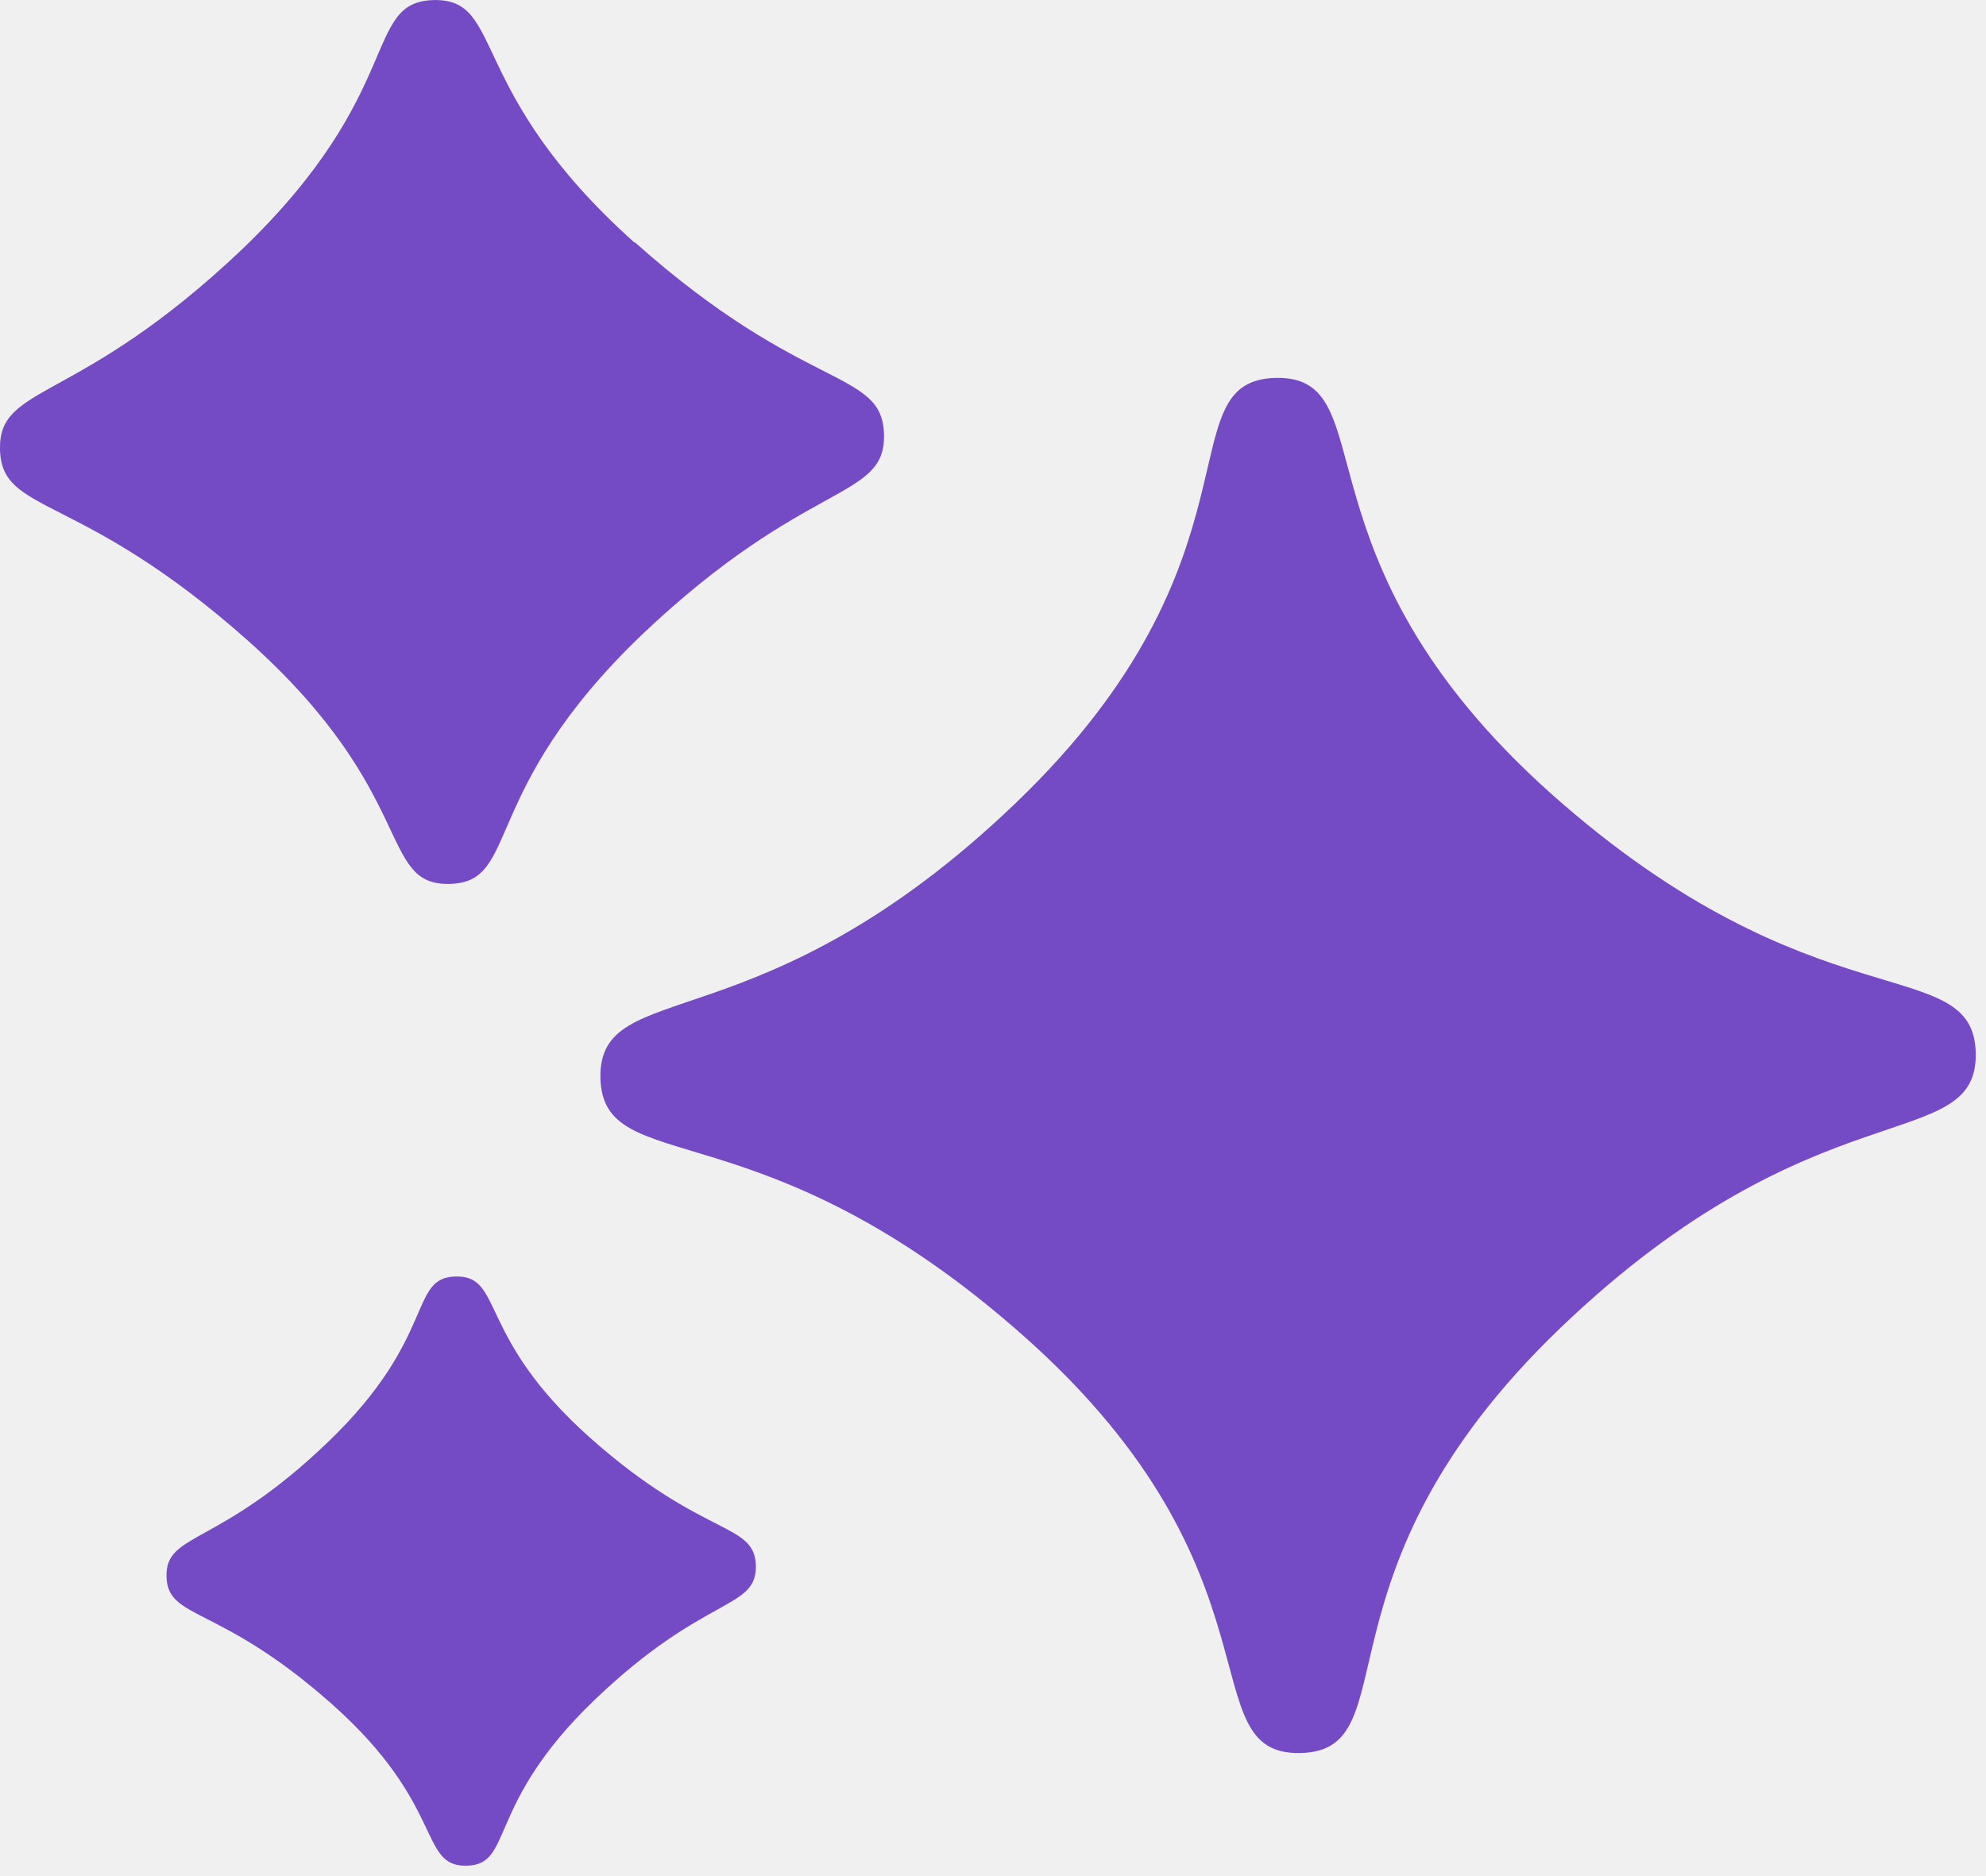
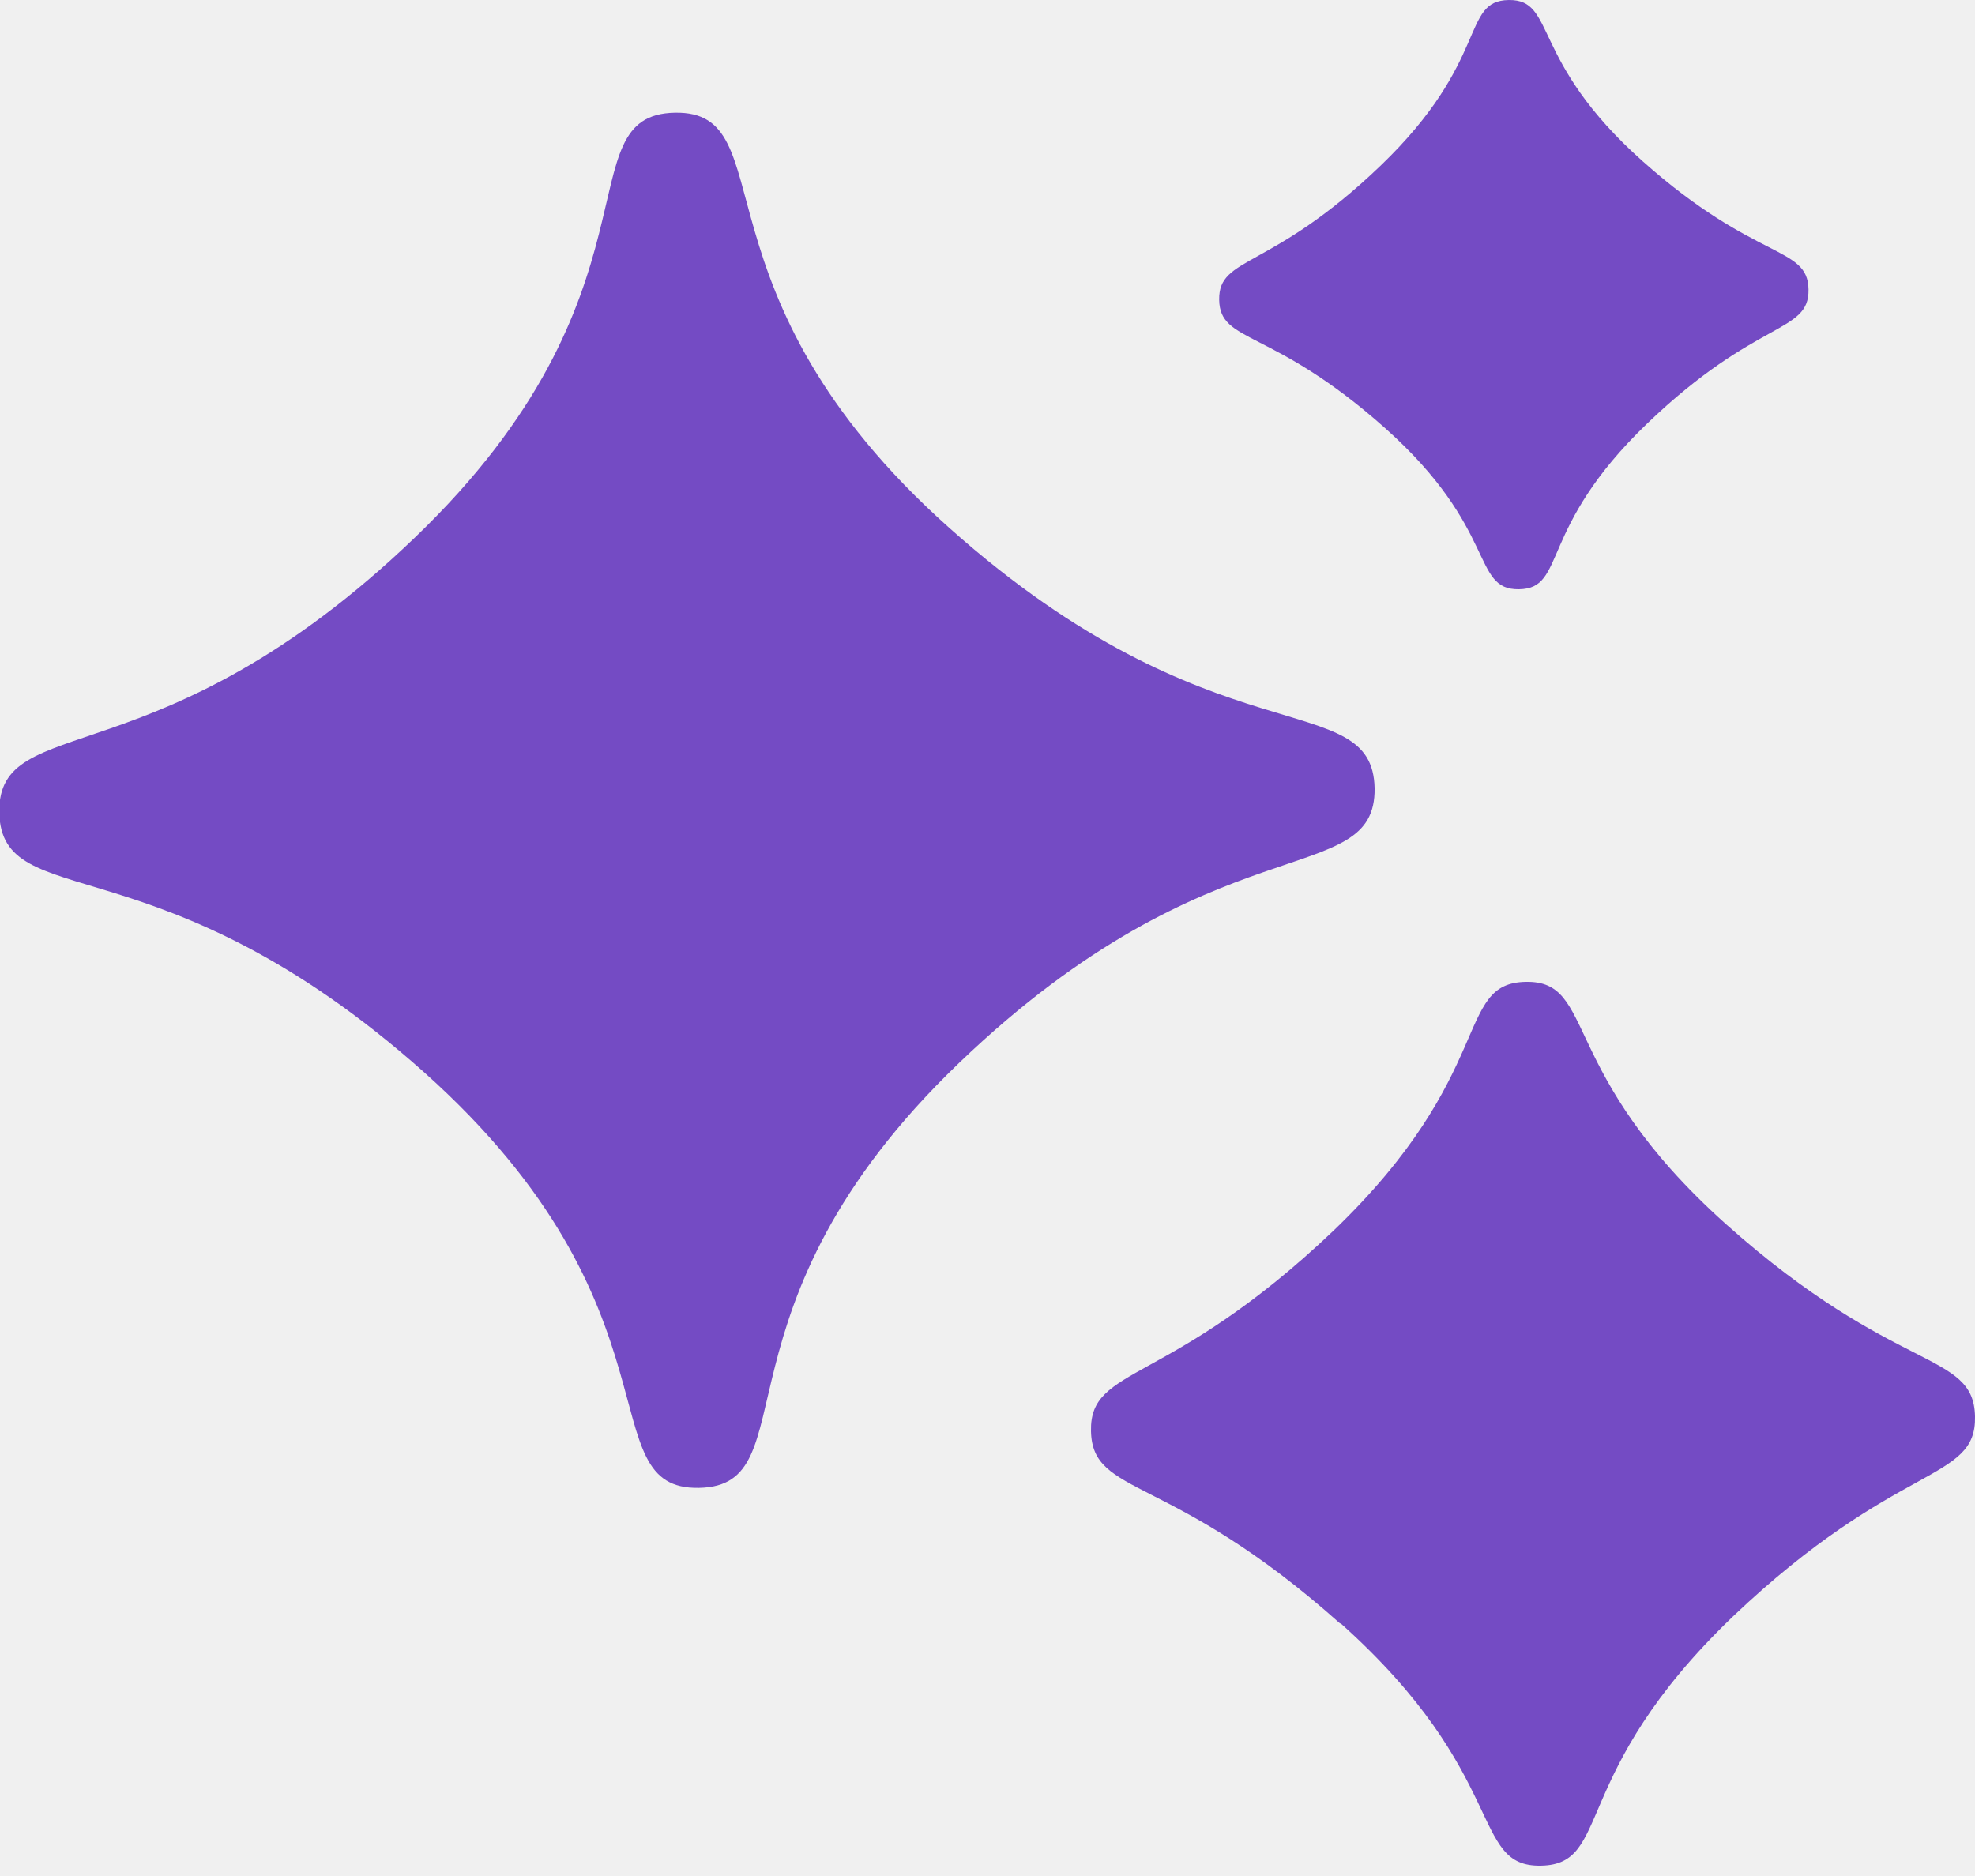
- <svg xmlns="http://www.w3.org/2000/svg" width="181" height="171" viewBox="0 0 181 171" fill="none">
-   <path d="M141.328 72.316C165.431 93.8 179.866 86.616 180.067 96.016C180.202 105.415 165.498 98.701 142.201 121.059C118.904 143.416 128.639 159.596 118.501 159.798C108.363 159.999 117.561 143.416 93.458 121.931C69.355 100.447 54.92 107.631 54.719 98.231C54.584 88.832 69.288 95.546 92.585 73.188C115.882 50.831 106.147 34.651 116.285 34.449C126.423 34.248 117.225 50.764 141.328 72.316Z" fill="#744BC4" />
-   <path d="M57.874 22.096C73.383 35.927 80.433 33.577 80.567 39.62C80.701 45.662 73.517 43.581 58.478 57.881C43.506 72.249 47.467 80.44 40.955 80.574C34.442 80.709 38.135 72.316 22.693 58.486C7.184 44.655 0.134 47.005 -0 40.962C-0.134 34.92 7.05 37.001 22.089 22.701C37.061 8.333 33.032 0.142 39.545 0.007C46.057 -0.127 42.365 8.266 57.807 22.096H57.874Z" fill="#744BC4" />
-   <path d="M53.779 131.062C64.119 140.261 68.819 138.716 68.886 142.745C68.953 146.773 64.186 145.363 54.182 154.964C44.179 164.565 46.864 170.003 42.5 170.07C38.136 170.137 40.62 164.565 30.281 155.367C19.941 146.169 15.242 147.713 15.175 143.685C15.107 139.656 19.874 141.066 29.878 131.465C39.882 121.864 37.196 116.426 41.56 116.359C45.924 116.292 43.44 121.864 53.779 131.062Z" fill="#744BC4" />
+ <svg xmlns="http://www.w3.org/2000/svg" width="180" height="171" viewBox="0 0 180 171" fill="none">
+   <g clip-path="url(#clip0_1016_4536)">
+     <mask id="mask0_1016_4536" style="mask-type:luminance" maskUnits="userSpaceOnUse" x="0" y="0" width="180" height="171">
+       <path d="M0 170.063H180V-1.52588e-05H0V170.063Z" fill="white" />
+     </mask>
+     <g mask="url(#mask0_1016_4536)">
+       <path d="M38.672 97.755C14.569 76.271 0.134 83.455 -0.067 74.055C-0.202 64.656 14.502 71.37 37.799 49.012C61.096 26.655 51.361 10.475 61.499 10.273C71.637 10.072 62.439 26.655 86.542 48.14C110.645 69.624 125.08 62.44 125.281 71.84C125.416 81.239 110.712 74.525 87.415 96.882C64.118 119.24 73.853 135.42 63.715 135.622C53.577 135.823 62.775 119.307 38.672 97.755Z" fill="#744BC4" />
+       <path d="M122.126 147.975C106.617 134.144 99.567 136.494 99.433 130.451C99.299 124.409 106.483 126.49 121.522 112.189C136.494 97.822 132.533 89.631 139.045 89.496C145.558 89.362 141.865 97.754 157.307 111.585C172.816 125.416 179.866 123.066 180 129.109C180.134 135.151 172.95 133.07 157.911 147.37C142.939 161.738 146.968 169.929 140.455 170.063C133.943 170.198 137.635 161.805 122.193 147.975H122.126Z" fill="#744BC4" />
+       <path d="M126.221 39.009C115.882 29.81 111.182 31.355 111.115 27.326C111.048 23.298 115.814 24.708 125.818 15.107C135.822 5.506 133.136 0.068 137.5 0.001C141.864 -0.066 139.38 5.506 149.72 14.704C160.059 23.902 164.759 22.358 164.826 26.386C164.893 30.415 160.126 29.005 150.122 38.606C140.119 48.207 142.804 53.645 138.44 53.712C134.076 53.779 136.56 48.207 126.221 39.009Z" fill="#744BC4" />
+     </g>
+   </g>
+   <defs>
+     <clipPath id="clip0_1016_4536">
+       <rect width="180" height="171" fill="white" />
+     </clipPath>
+   </defs>
</svg>
